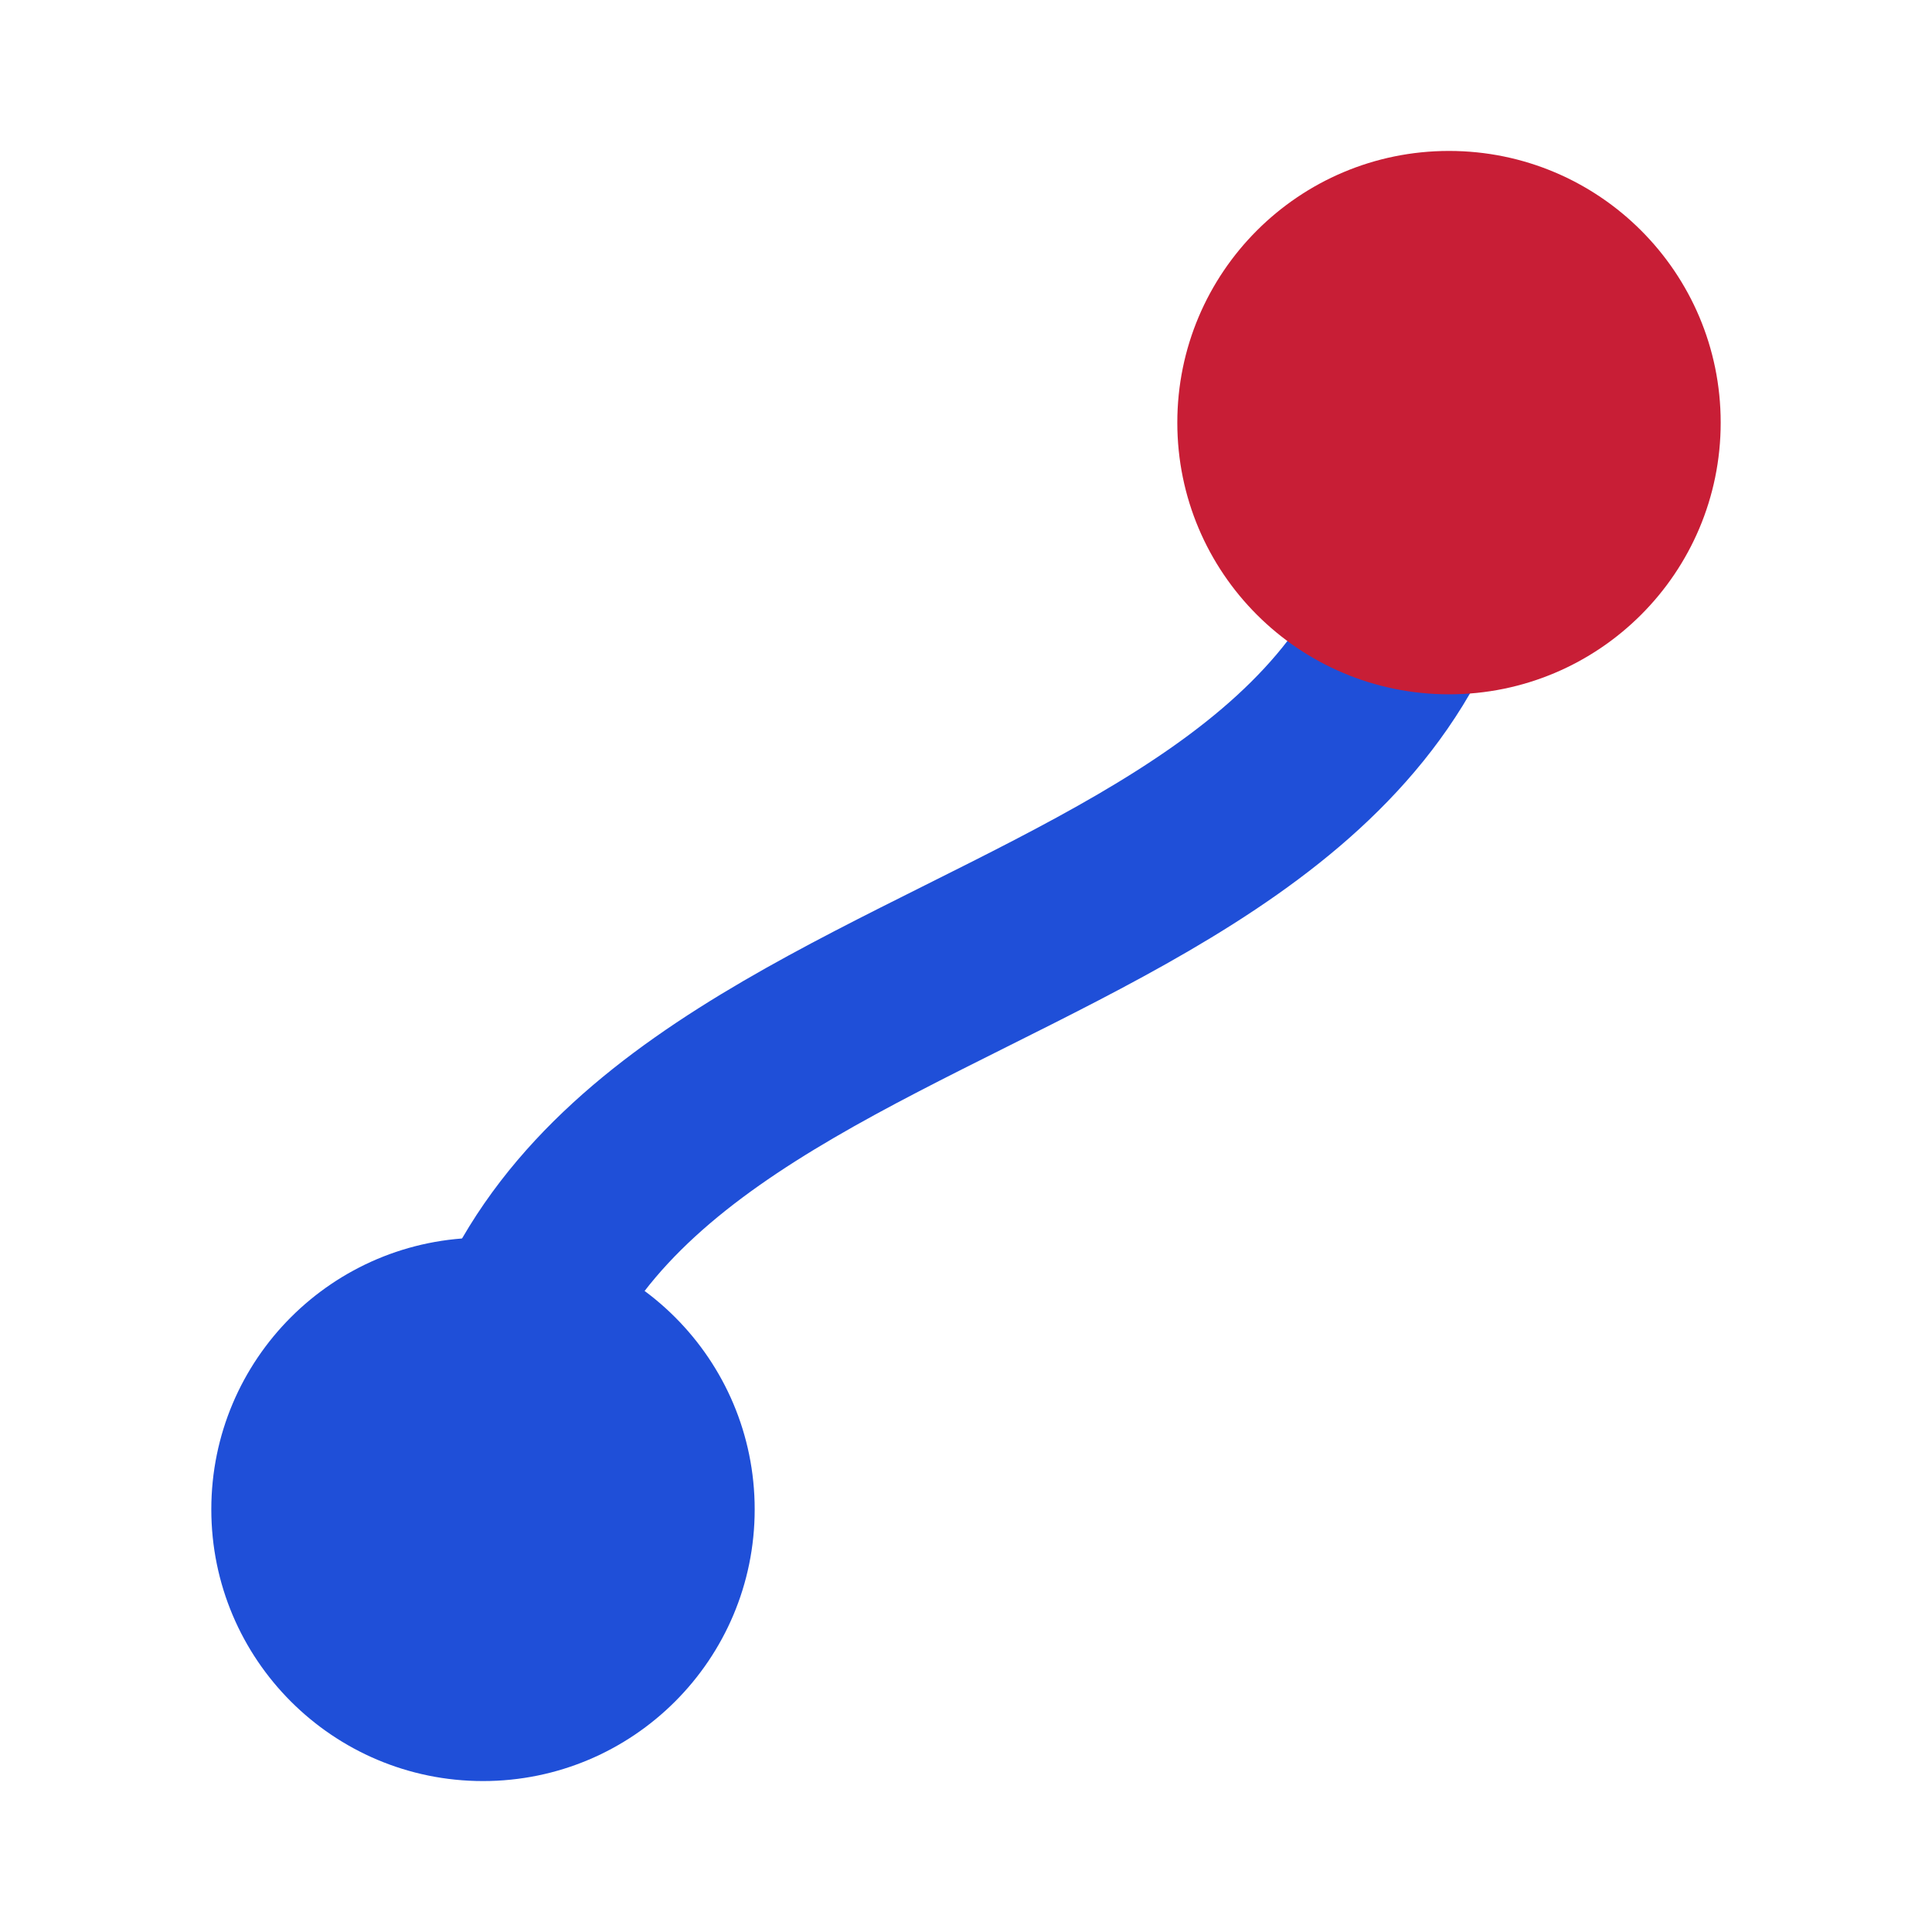
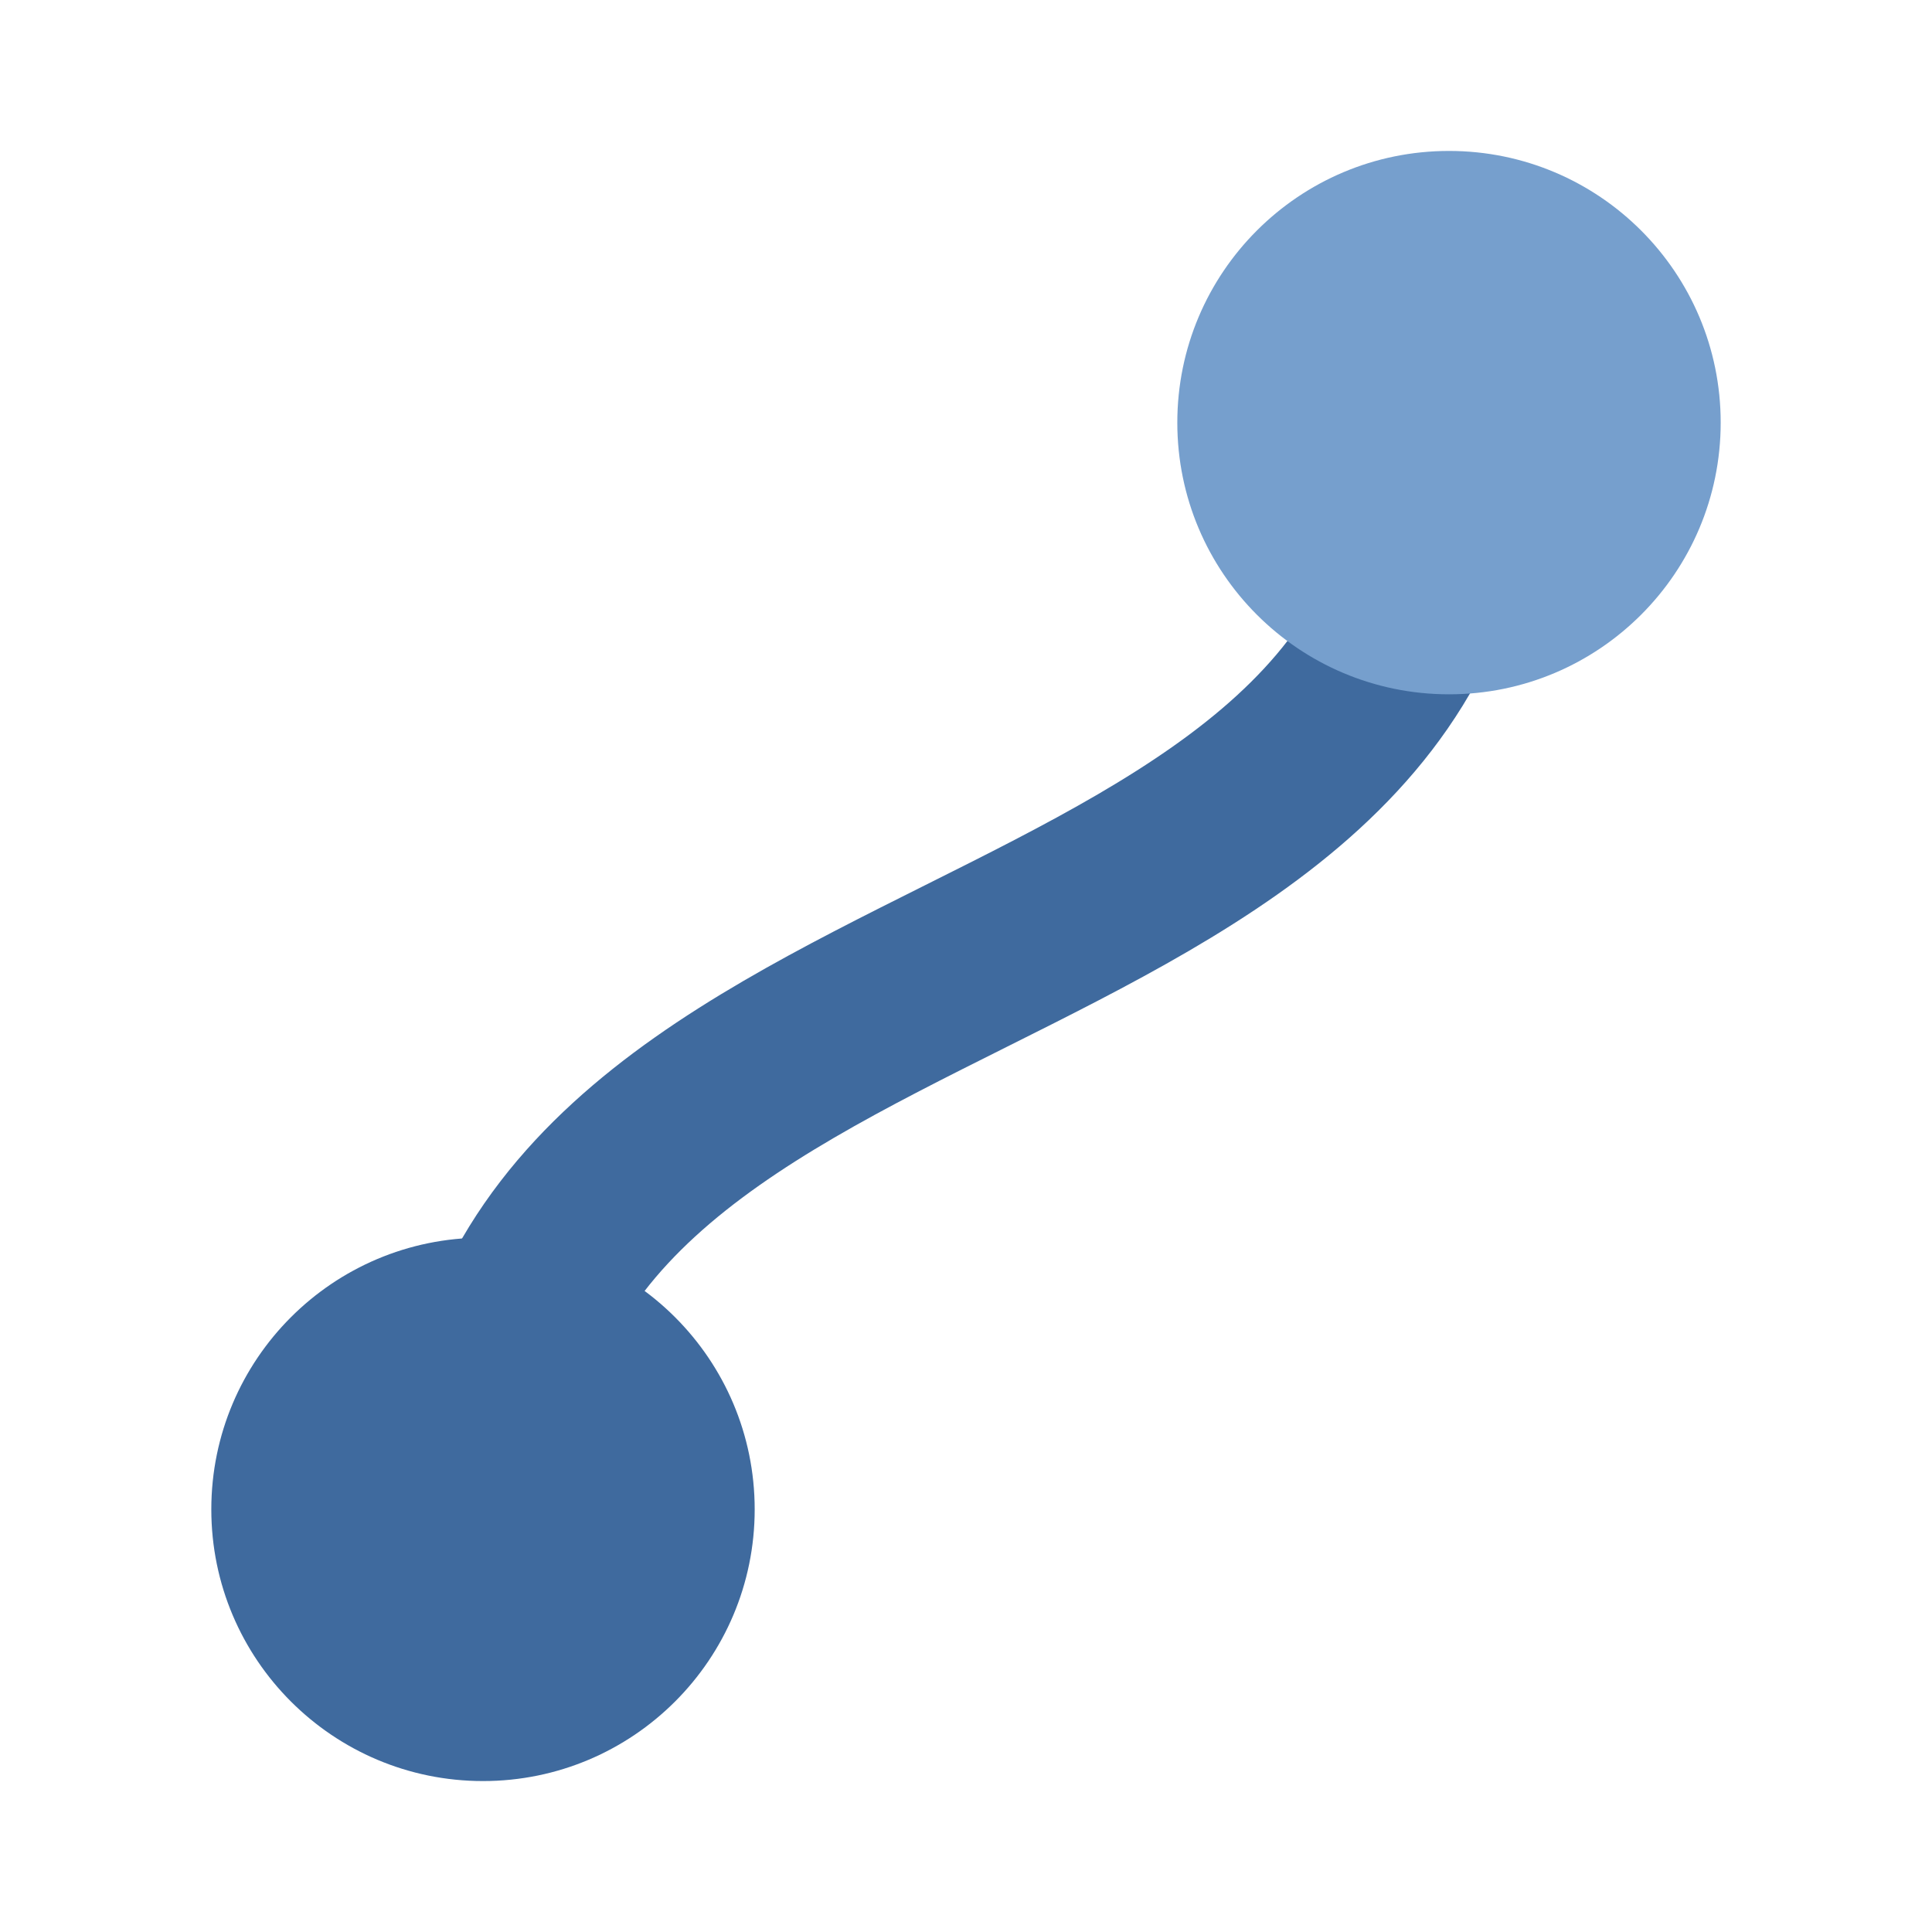
<svg xmlns="http://www.w3.org/2000/svg" viewBox="0 0 32 32">
-   <path d="M8 25 C8 15, 24 17, 24 7" fill="none" stroke="#1f4fd8" stroke-width="3" stroke-linecap="round" />
-   <circle cx="8" cy="25" r="4.5" fill="#1f4fd8" />
-   <circle cx="24" cy="7" r="4.5" fill="#c81e36" />
+   <path d="M8 25 C8 15, 24 17, 24 7" fill="none" stroke="#3f6a9e" stroke-width="3" stroke-linecap="round" />
+   <circle cx="8" cy="25" r="4.5" fill="#3f6a9e" />
+   <circle cx="24" cy="7" r="4.5" fill="#769fcd" />
</svg>
